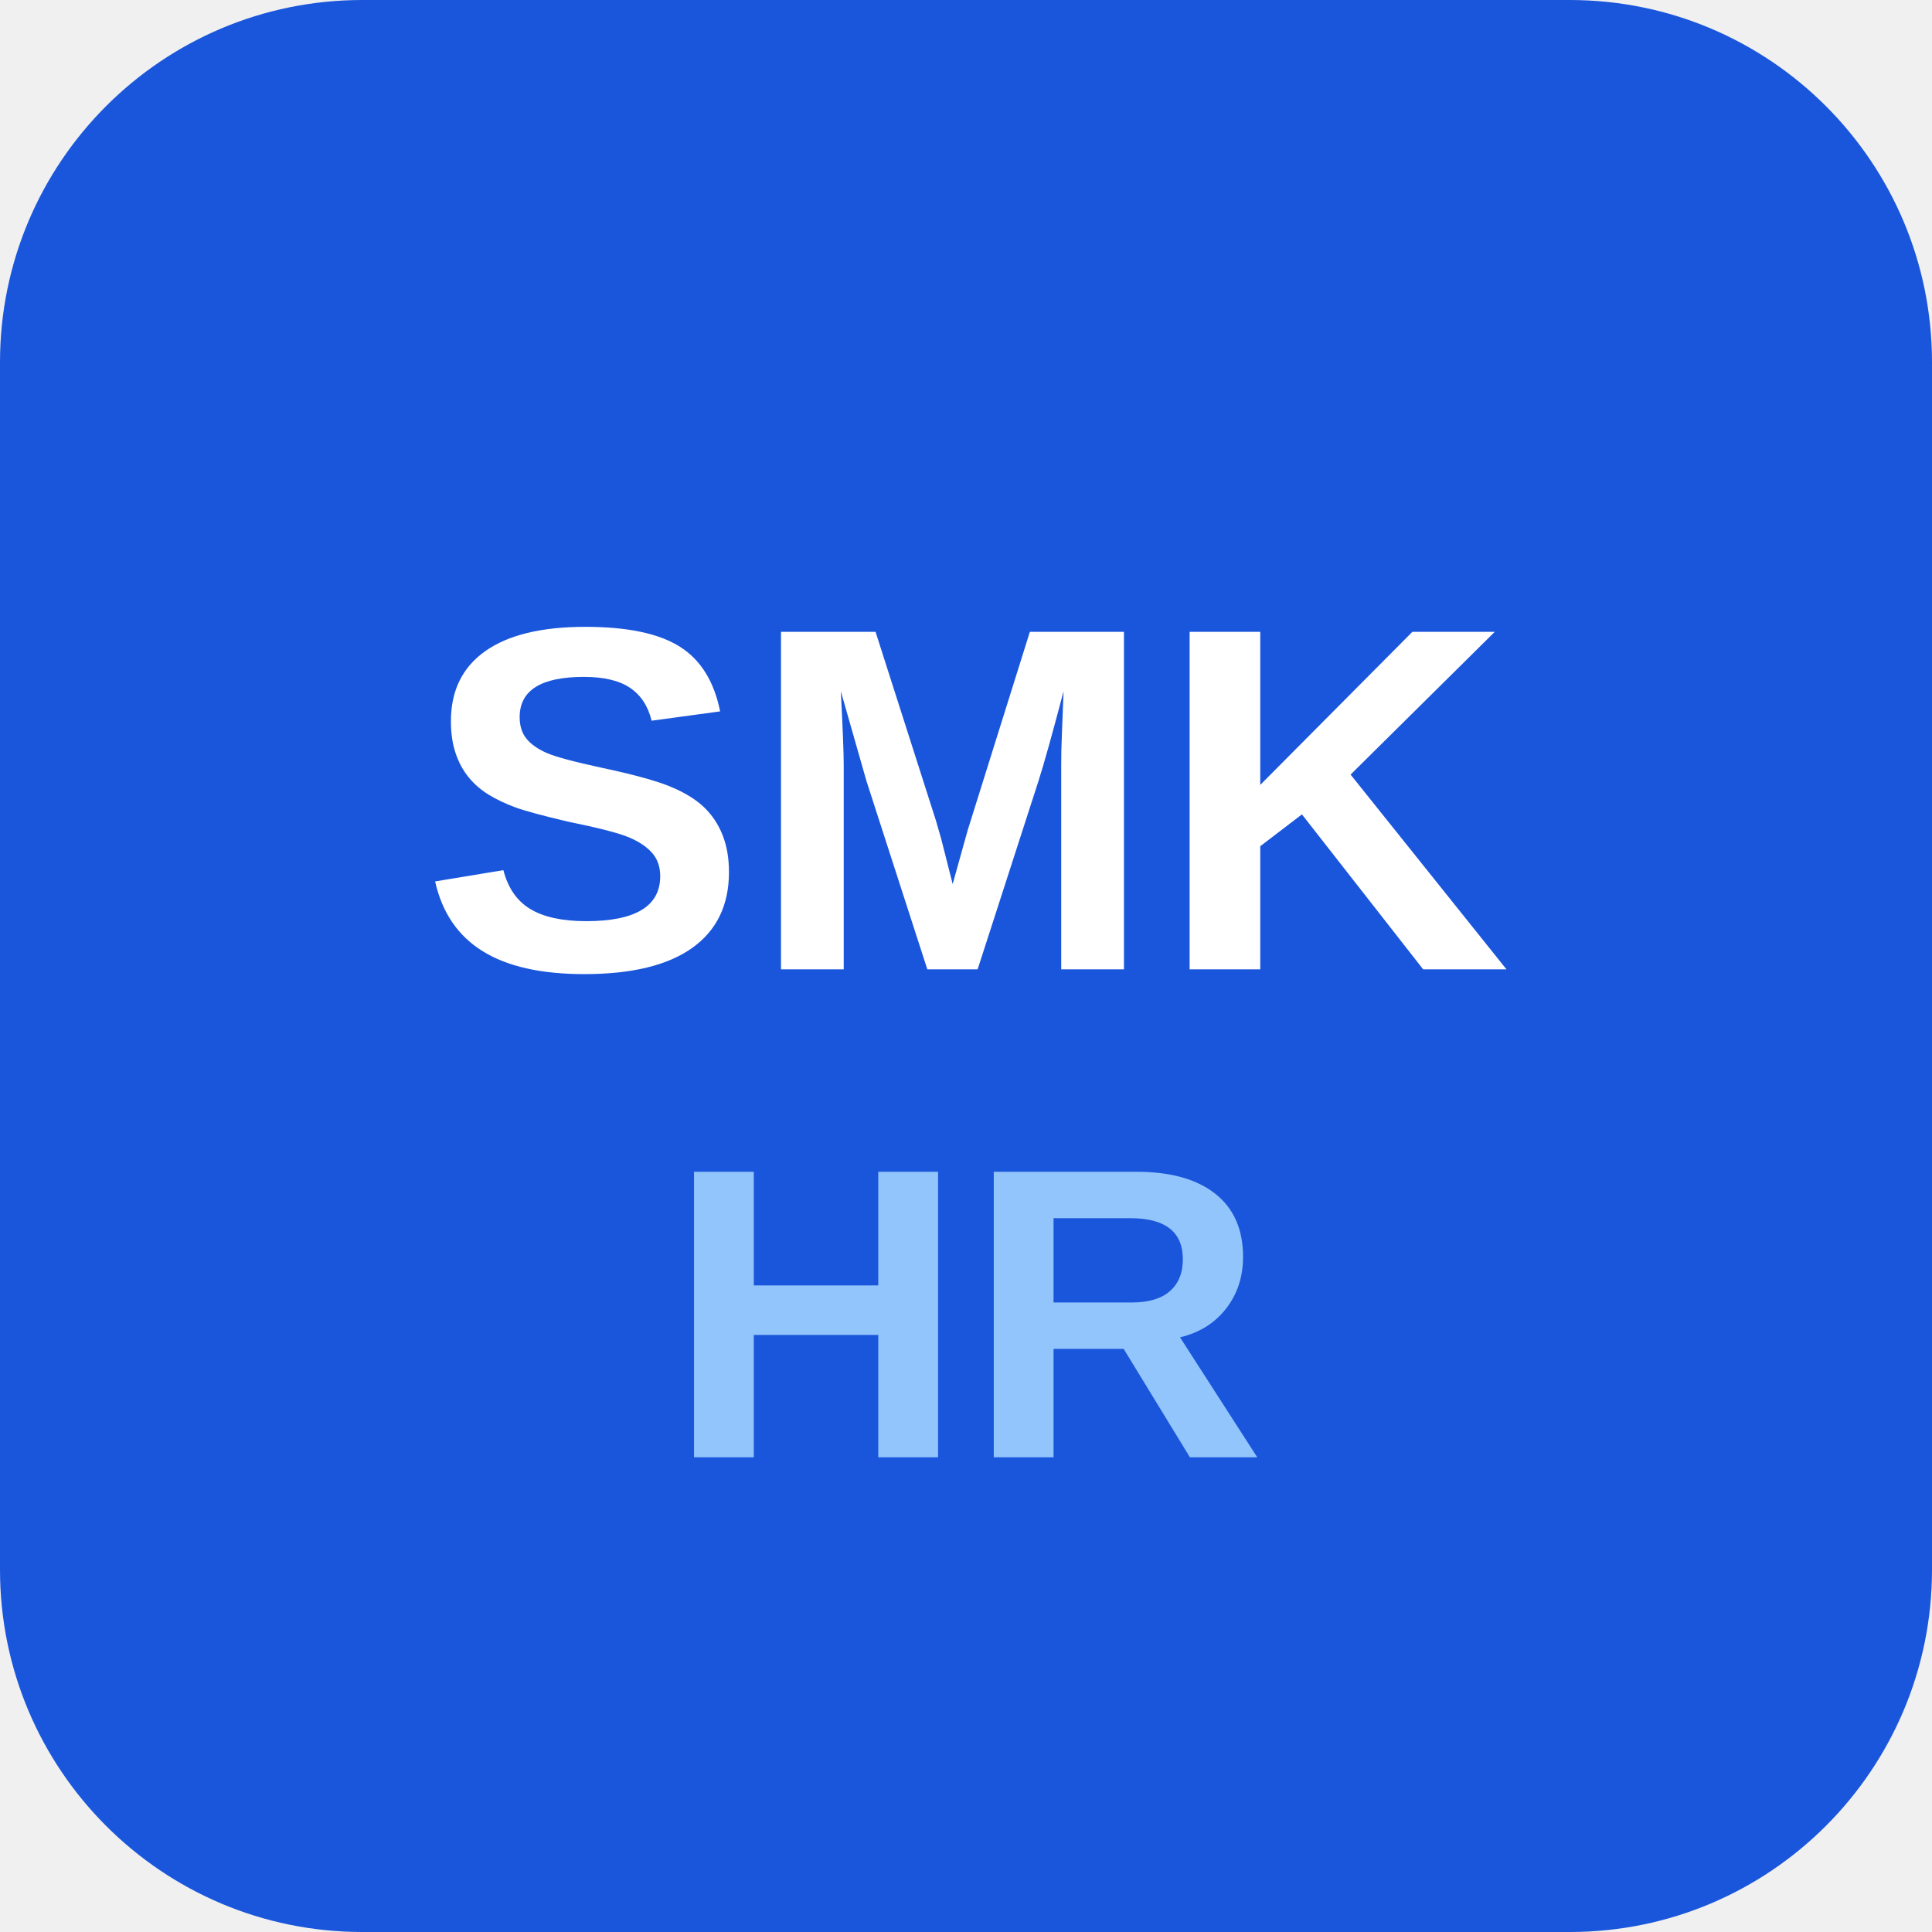
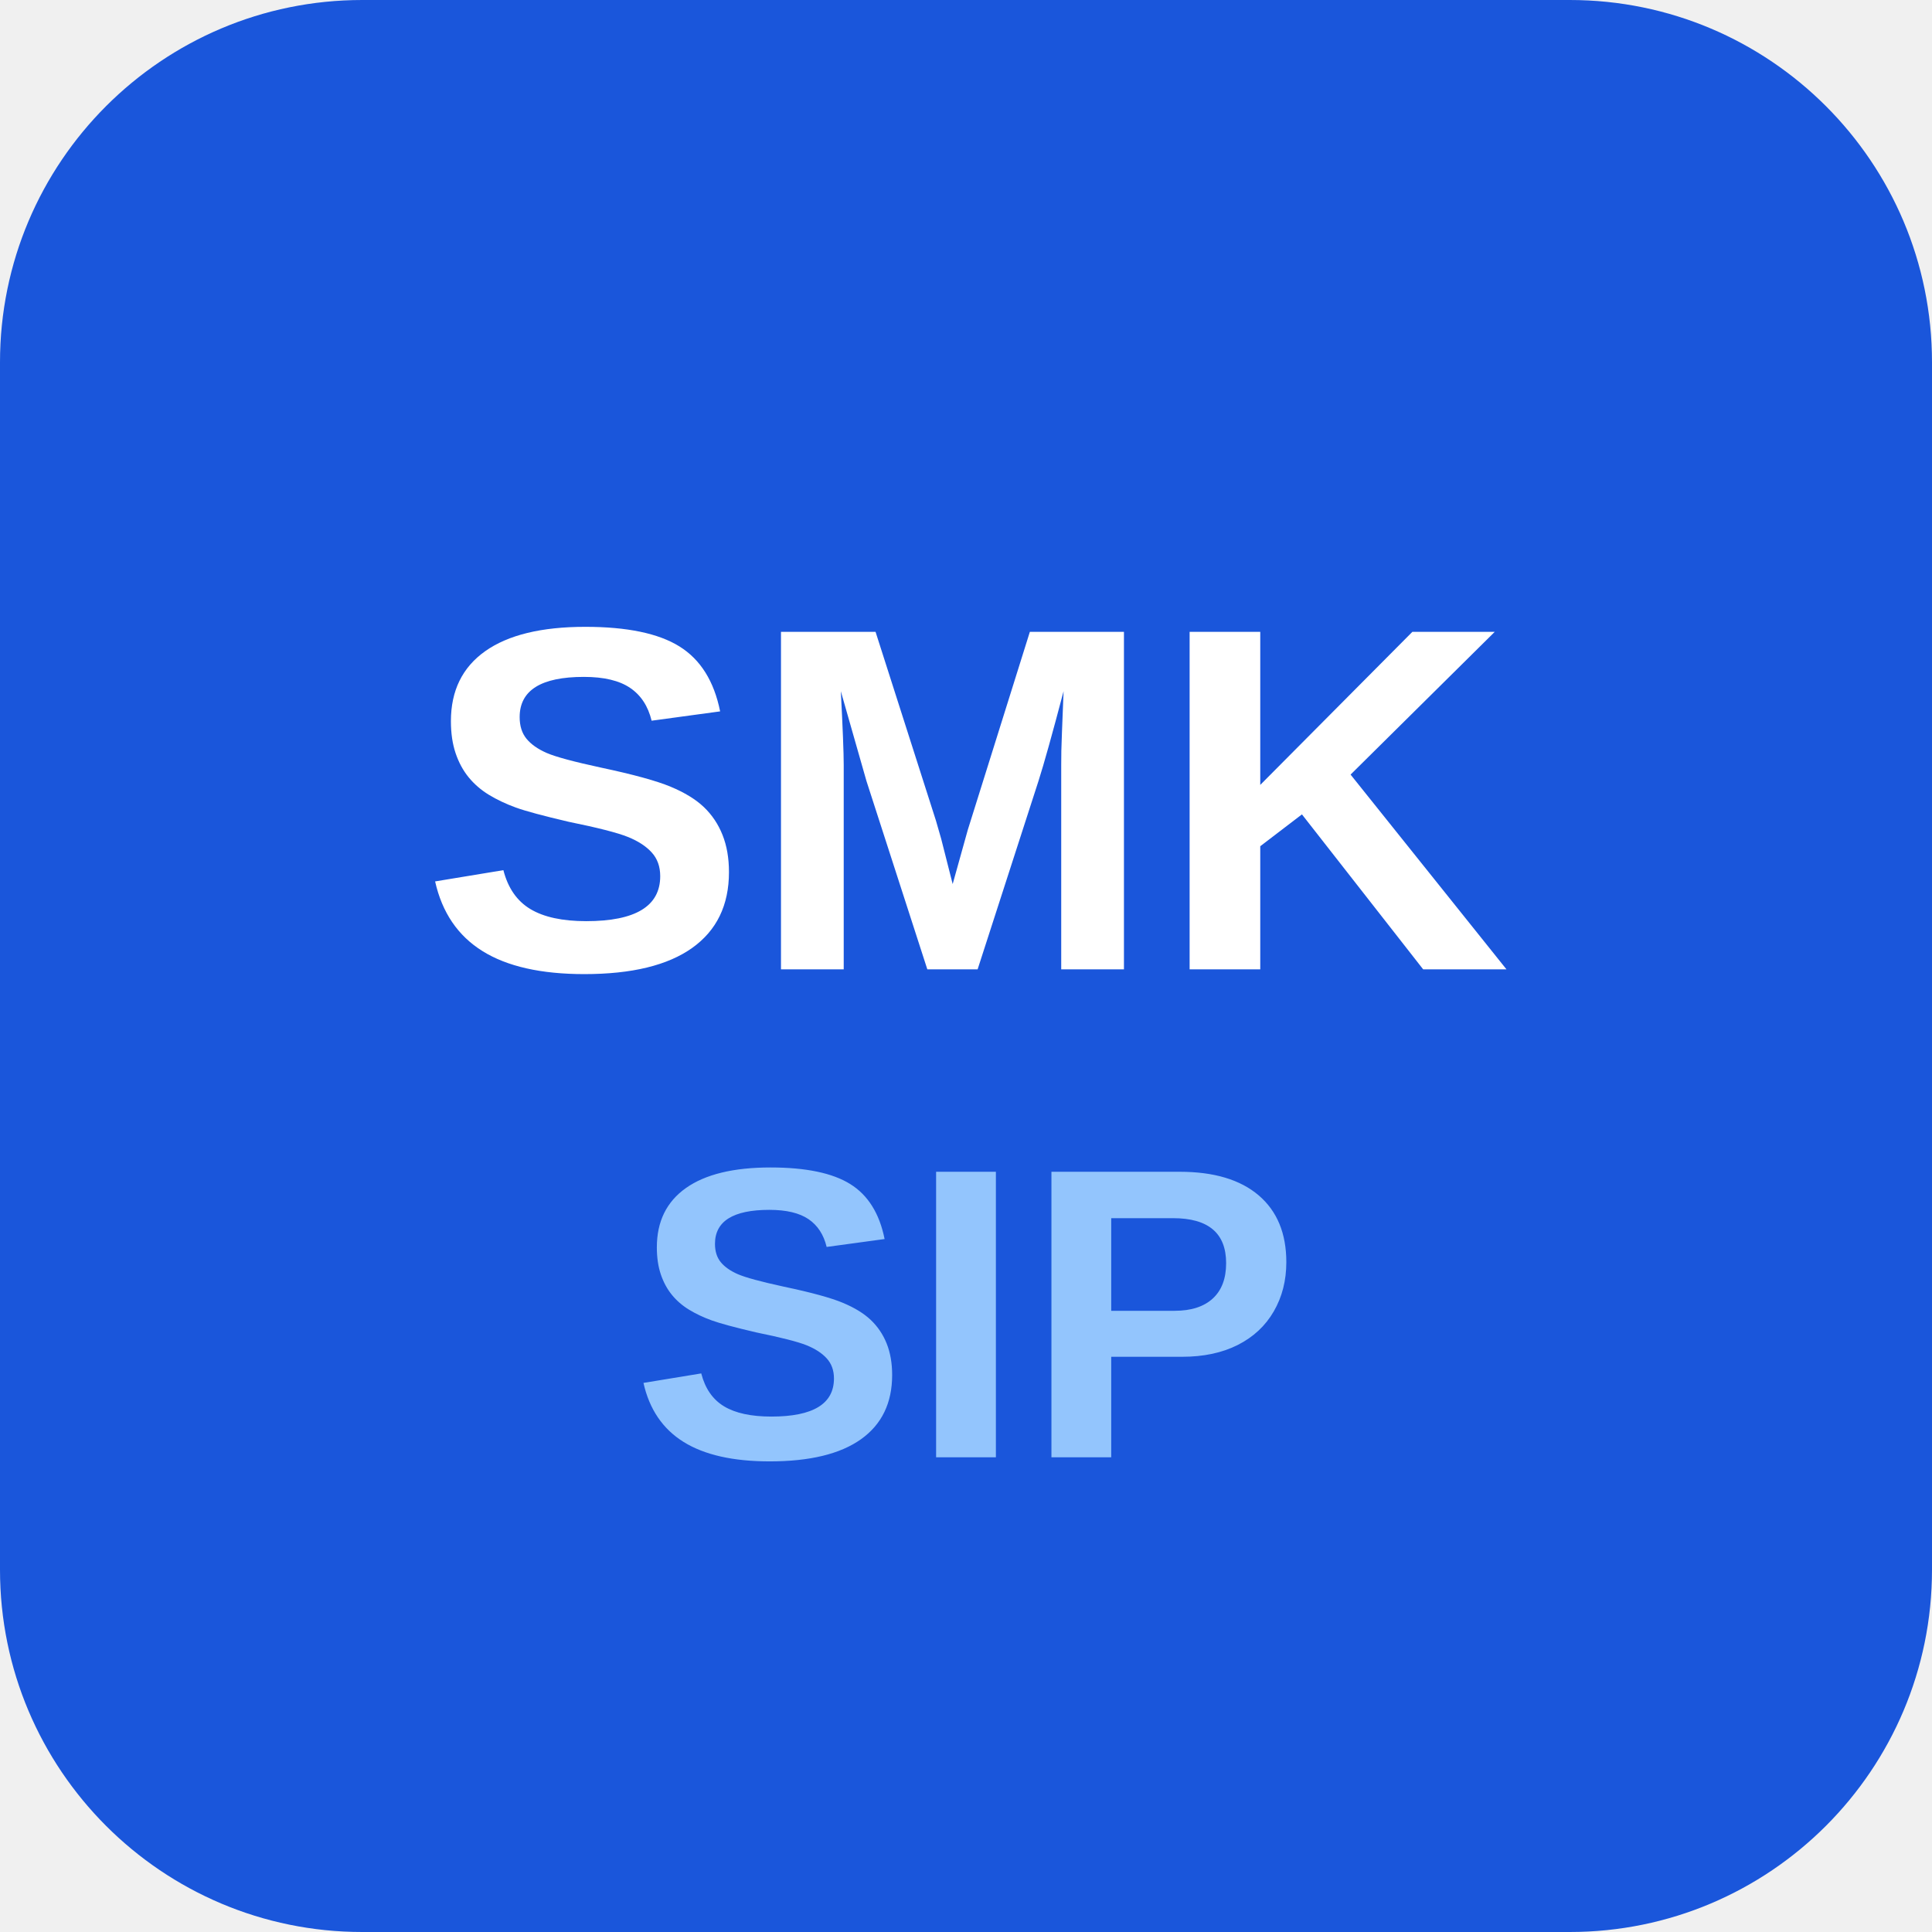
<svg xmlns="http://www.w3.org/2000/svg" viewBox="0 0 512 512">
  <rect width="512" height="512" rx="96" fill="#1a56db" />
  <text x="256" y="220" font-family="Arial,sans-serif" font-weight="700" font-size="130" fill="#ffffff" text-anchor="middle" dominant-baseline="middle">SMK</text>
-   <text x="256" y="355" font-family="Arial,sans-serif" font-weight="700" font-size="110" fill="#93c5fd" text-anchor="middle" dominant-baseline="middle">HR</text>
+   <text x="256" y="355" font-family="Arial,sans-serif" font-weight="700" font-size="110" fill="#93c5fd" text-anchor="middle" dominant-baseline="middle">SIP</text>
</svg>
